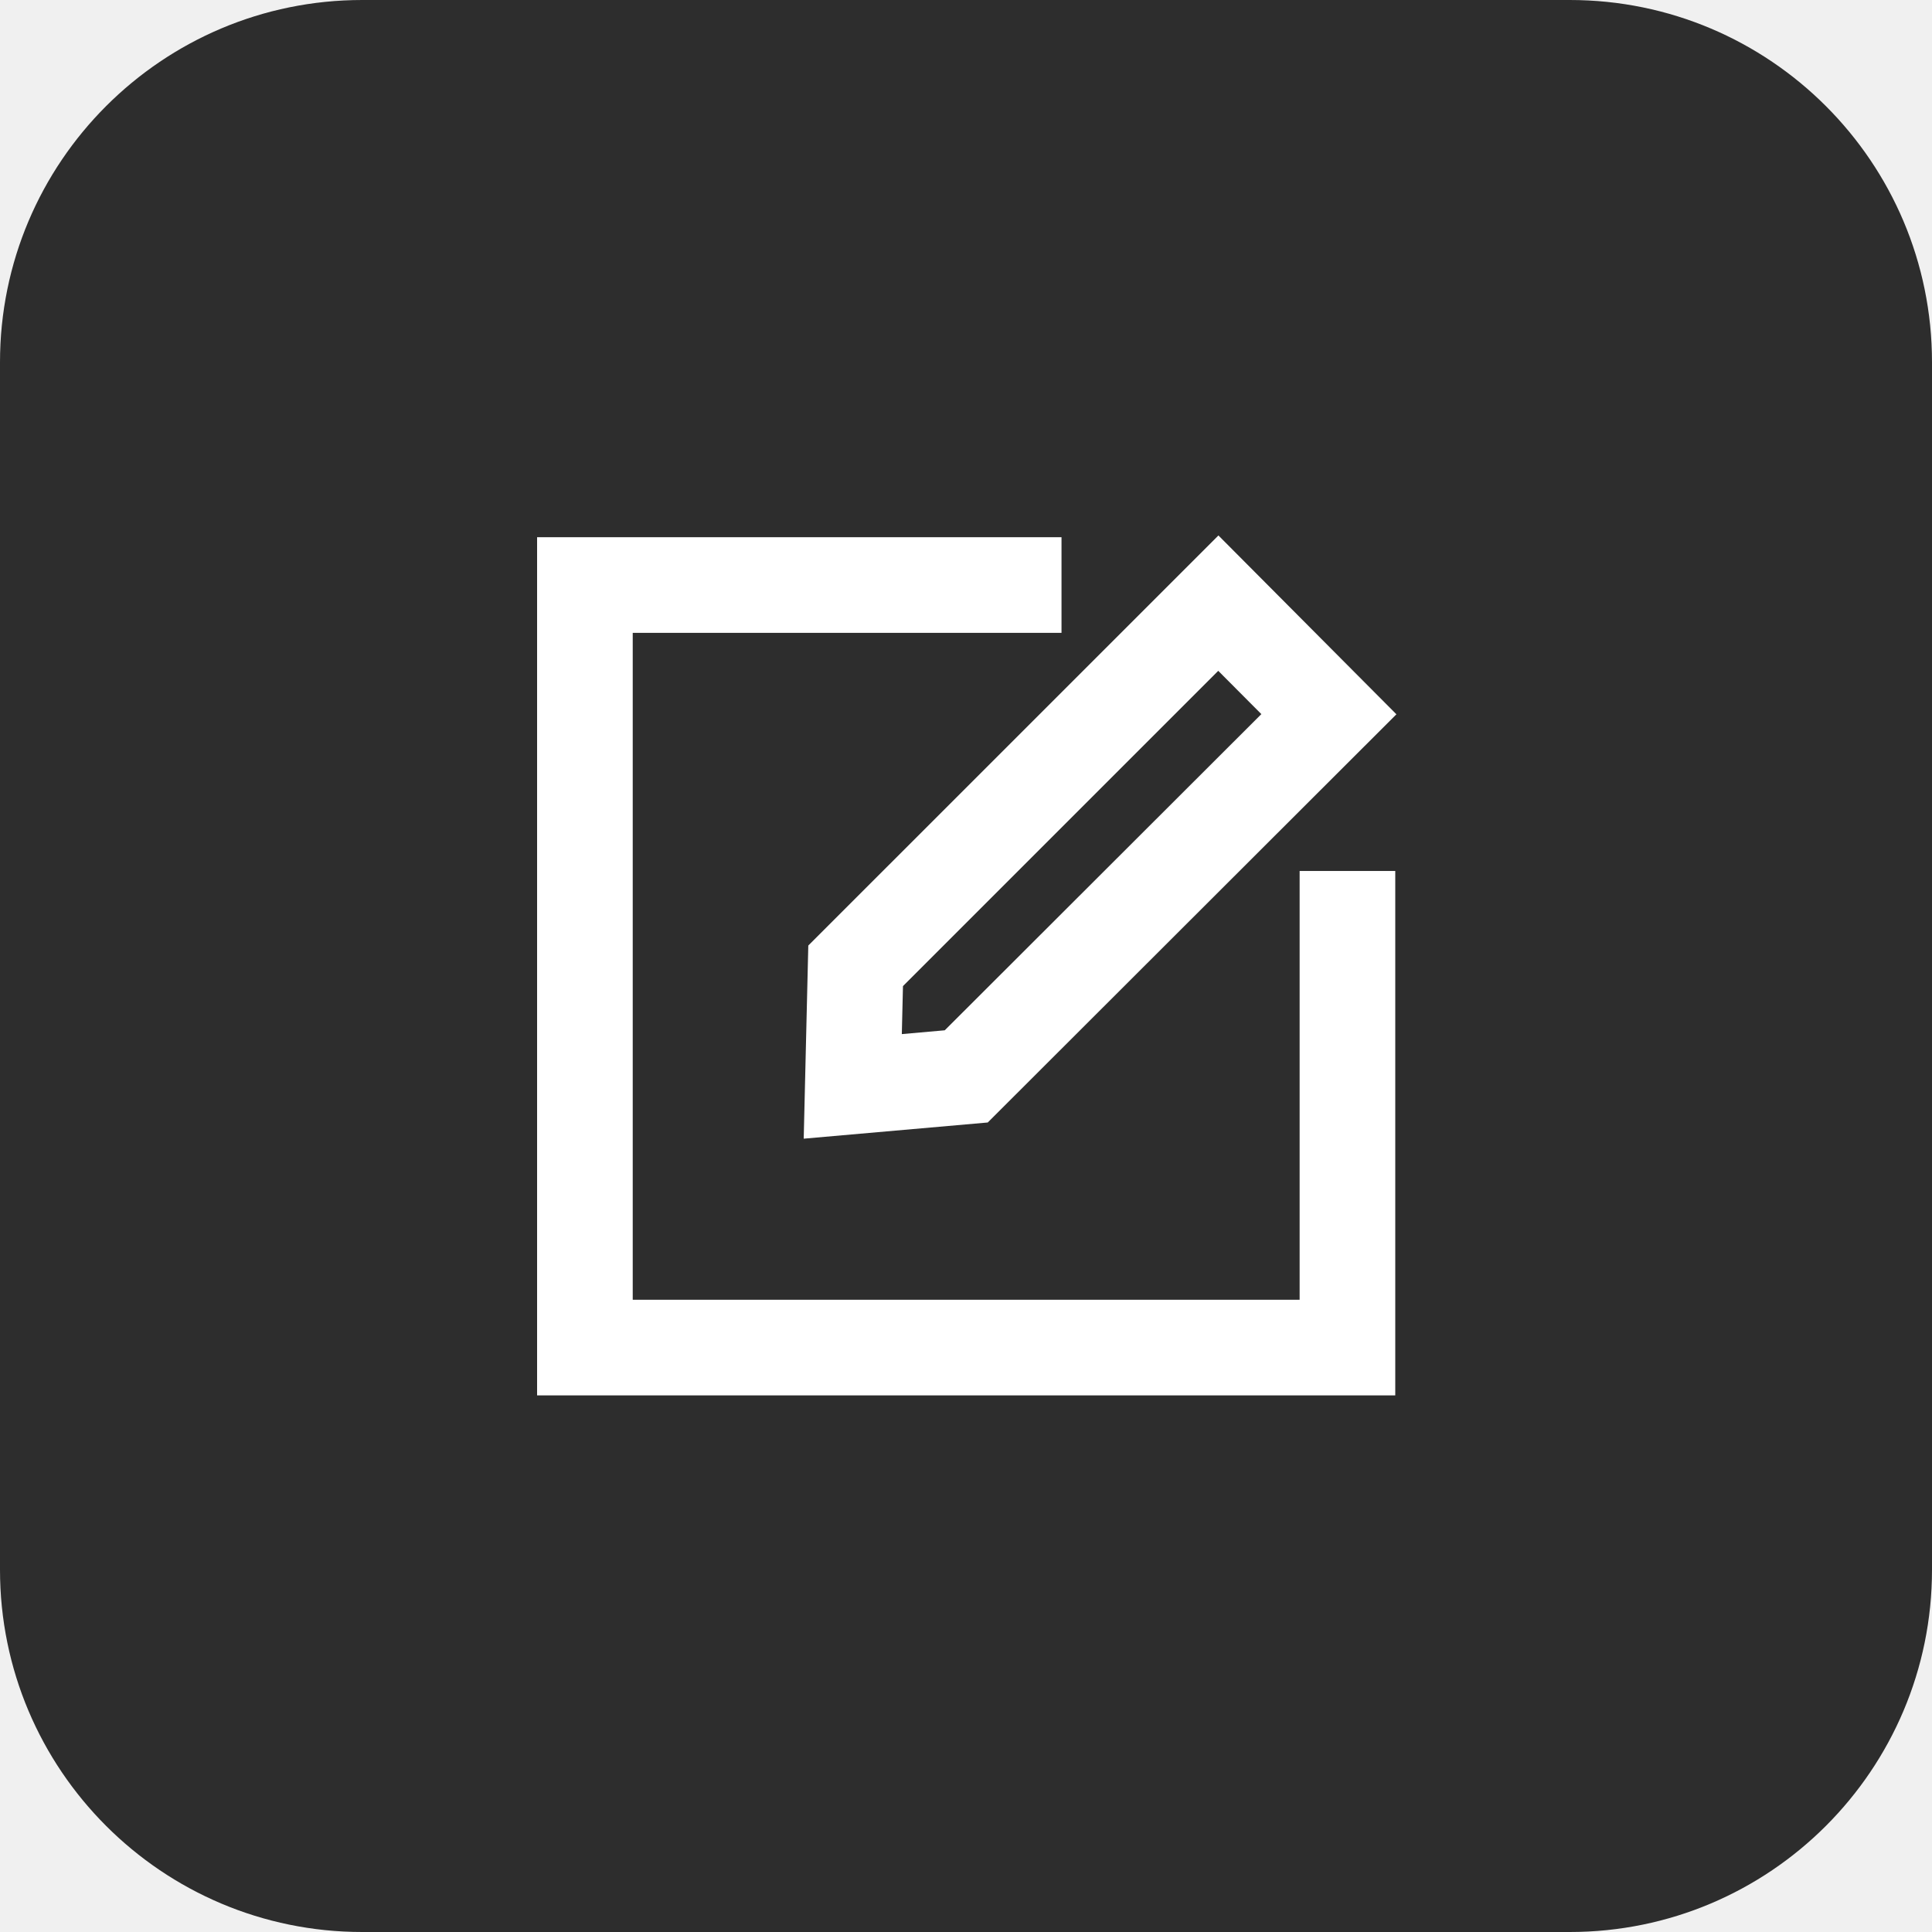
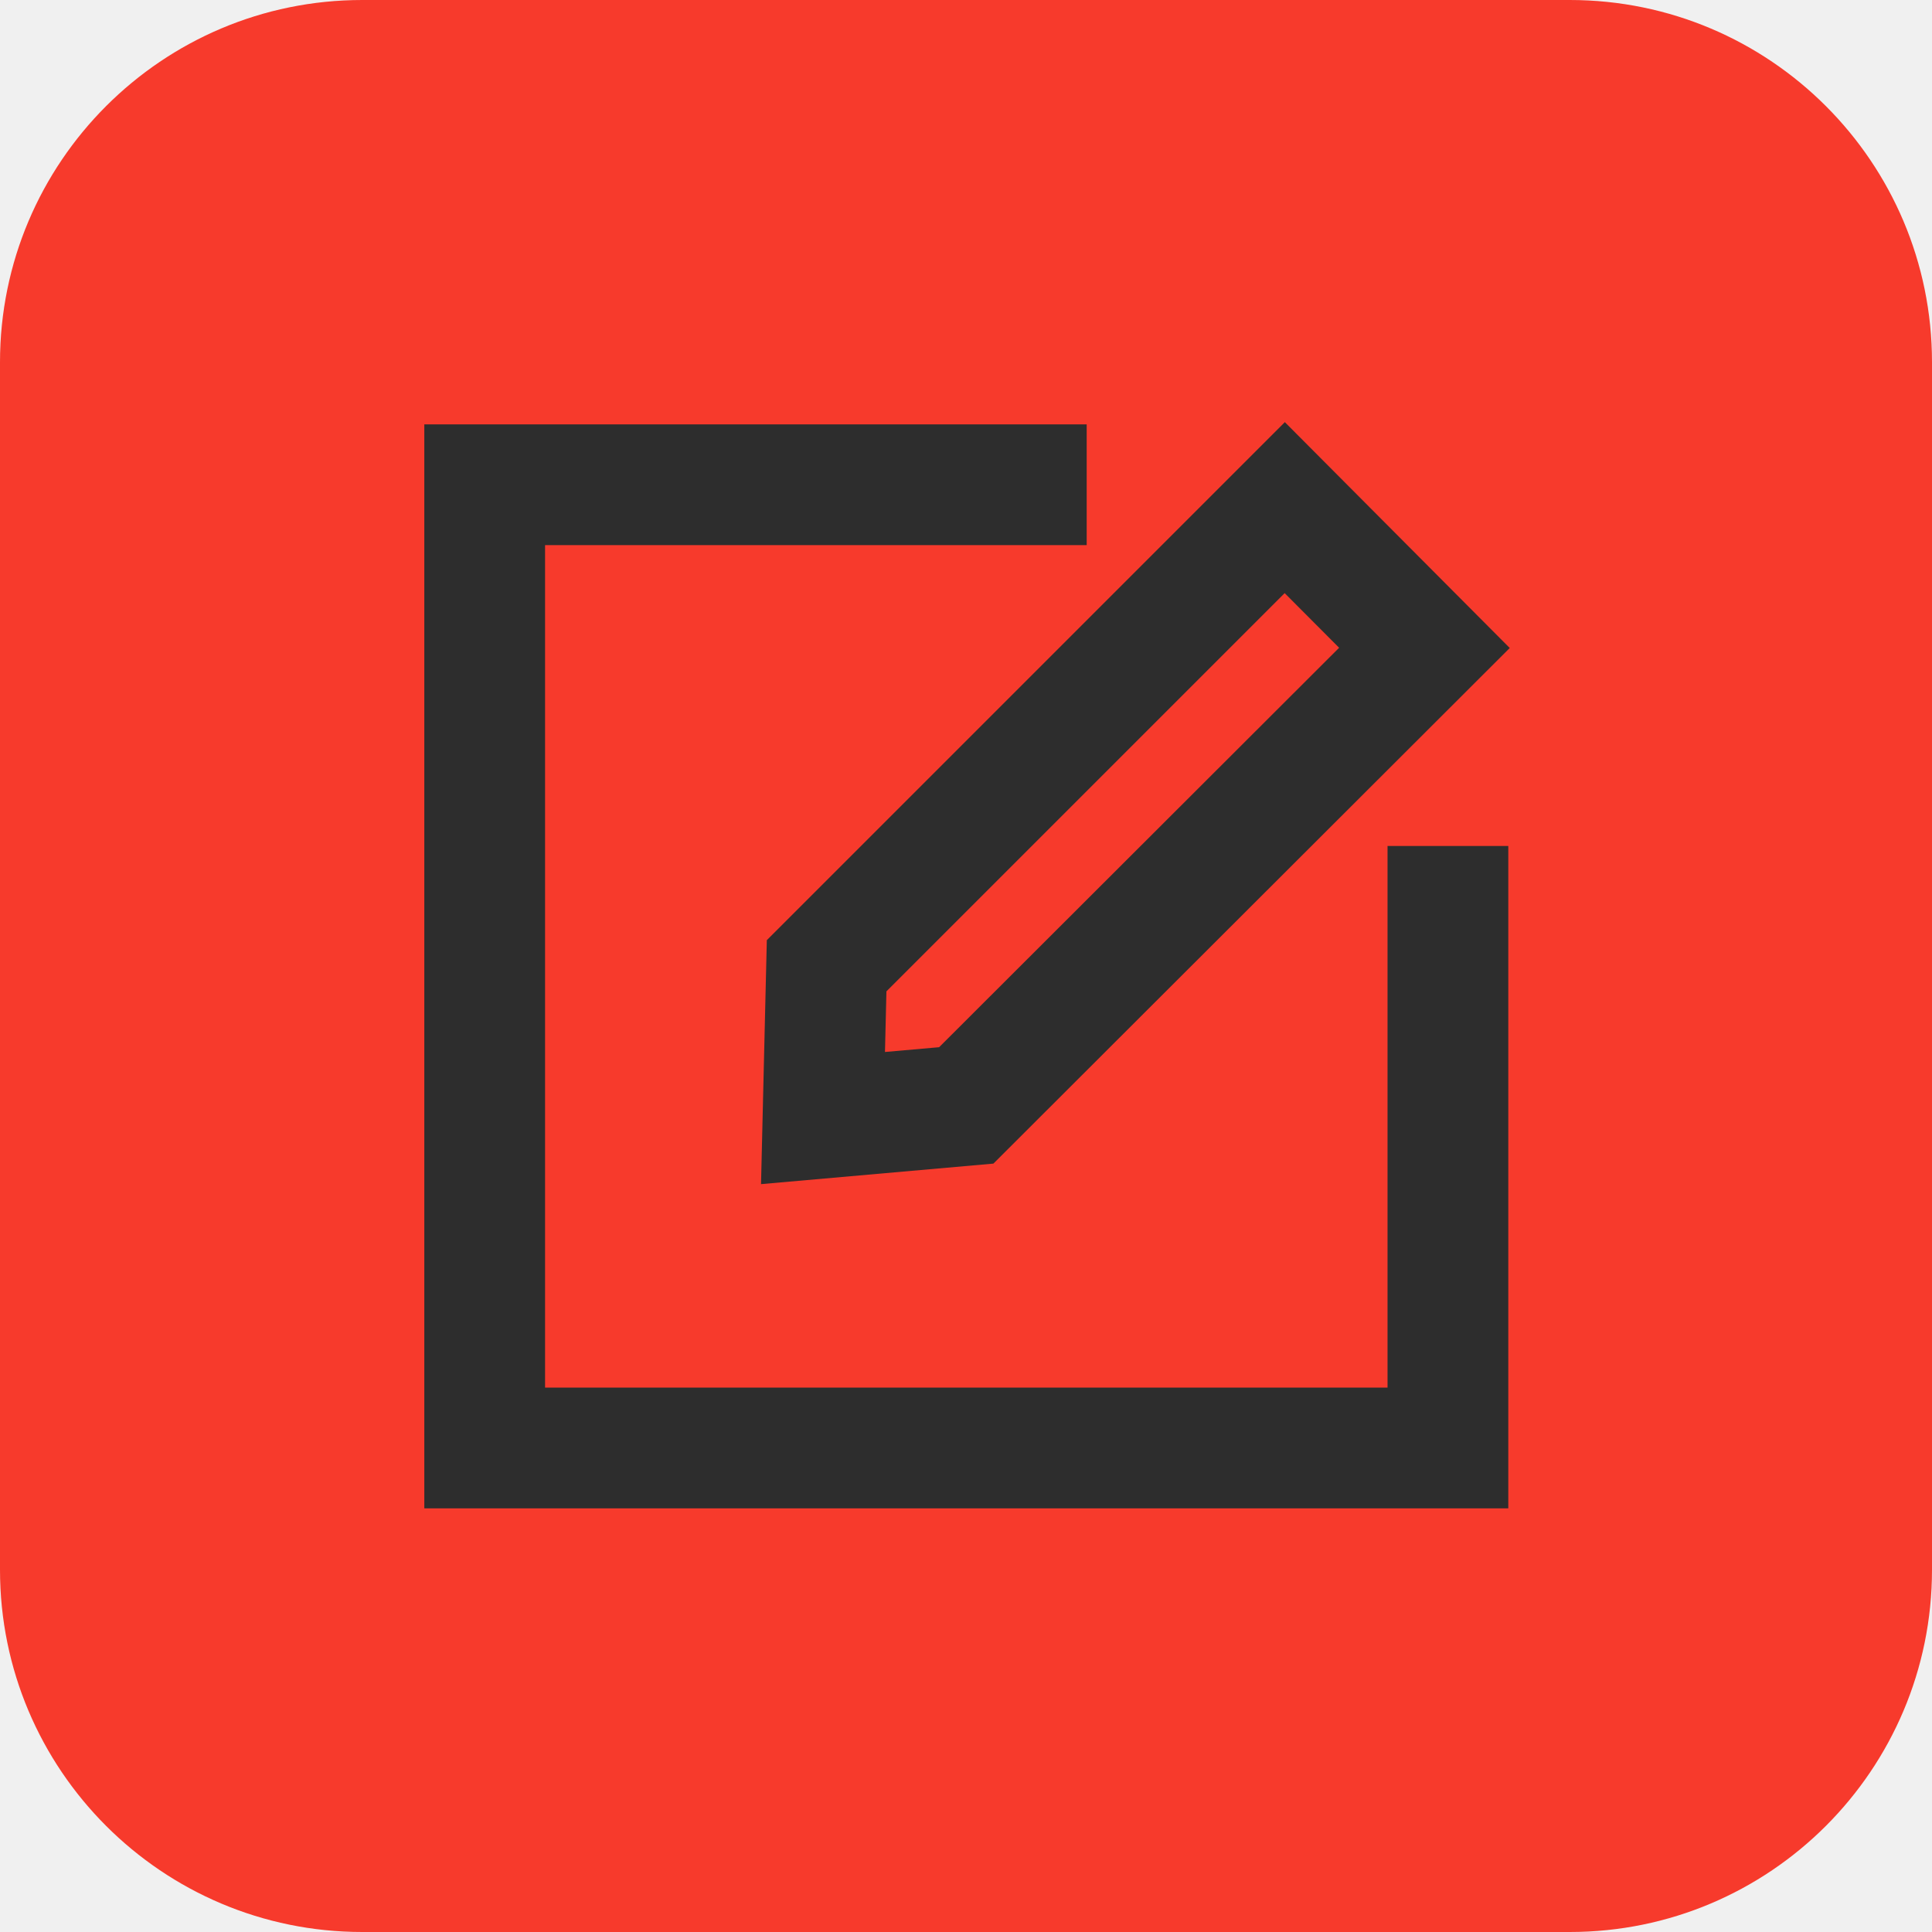
<svg xmlns="http://www.w3.org/2000/svg" width="32" height="32" viewBox="0 0 32 32" fill="none">
-   <rect width="32" height="32" rx="6" fill="#2D2D2D" />
-   <path fill-rule="evenodd" clip-rule="evenodd" d="M8.896 8.898H17.582V10.482H10.48V21.528H21.526V14.426H23.11V23.112H8.896V8.898Z" fill="white" />
-   <path fill-rule="evenodd" clip-rule="evenodd" d="M20.181 8.869L23.129 11.831L16.36 18.592L13.312 18.86L13.388 15.661L20.181 8.869ZM14.956 16.333L14.937 17.128L15.648 17.065L20.892 11.828L20.178 11.111L14.956 16.333Z" fill="white" />
+   <rect width="32" height="32" rx="6" fill="#F73A2C" />
+   <path fill-rule="evenodd" clip-rule="evenodd" d="M7.028 7.029H17.999V9.029H9.028V22.983H22.982V14.012H24.982V24.983H7.028V7.029Z" fill="#2D2D2D" />
+   <path fill-rule="evenodd" clip-rule="evenodd" d="M21.281 6.992L25.006 10.733L16.454 19.273L12.605 19.613L12.701 15.572L21.281 6.992ZM14.682 16.42L14.658 17.424L15.555 17.345L22.18 10.729L21.278 9.824L14.682 16.42Z" fill="#2D2D2D" />
</svg>
